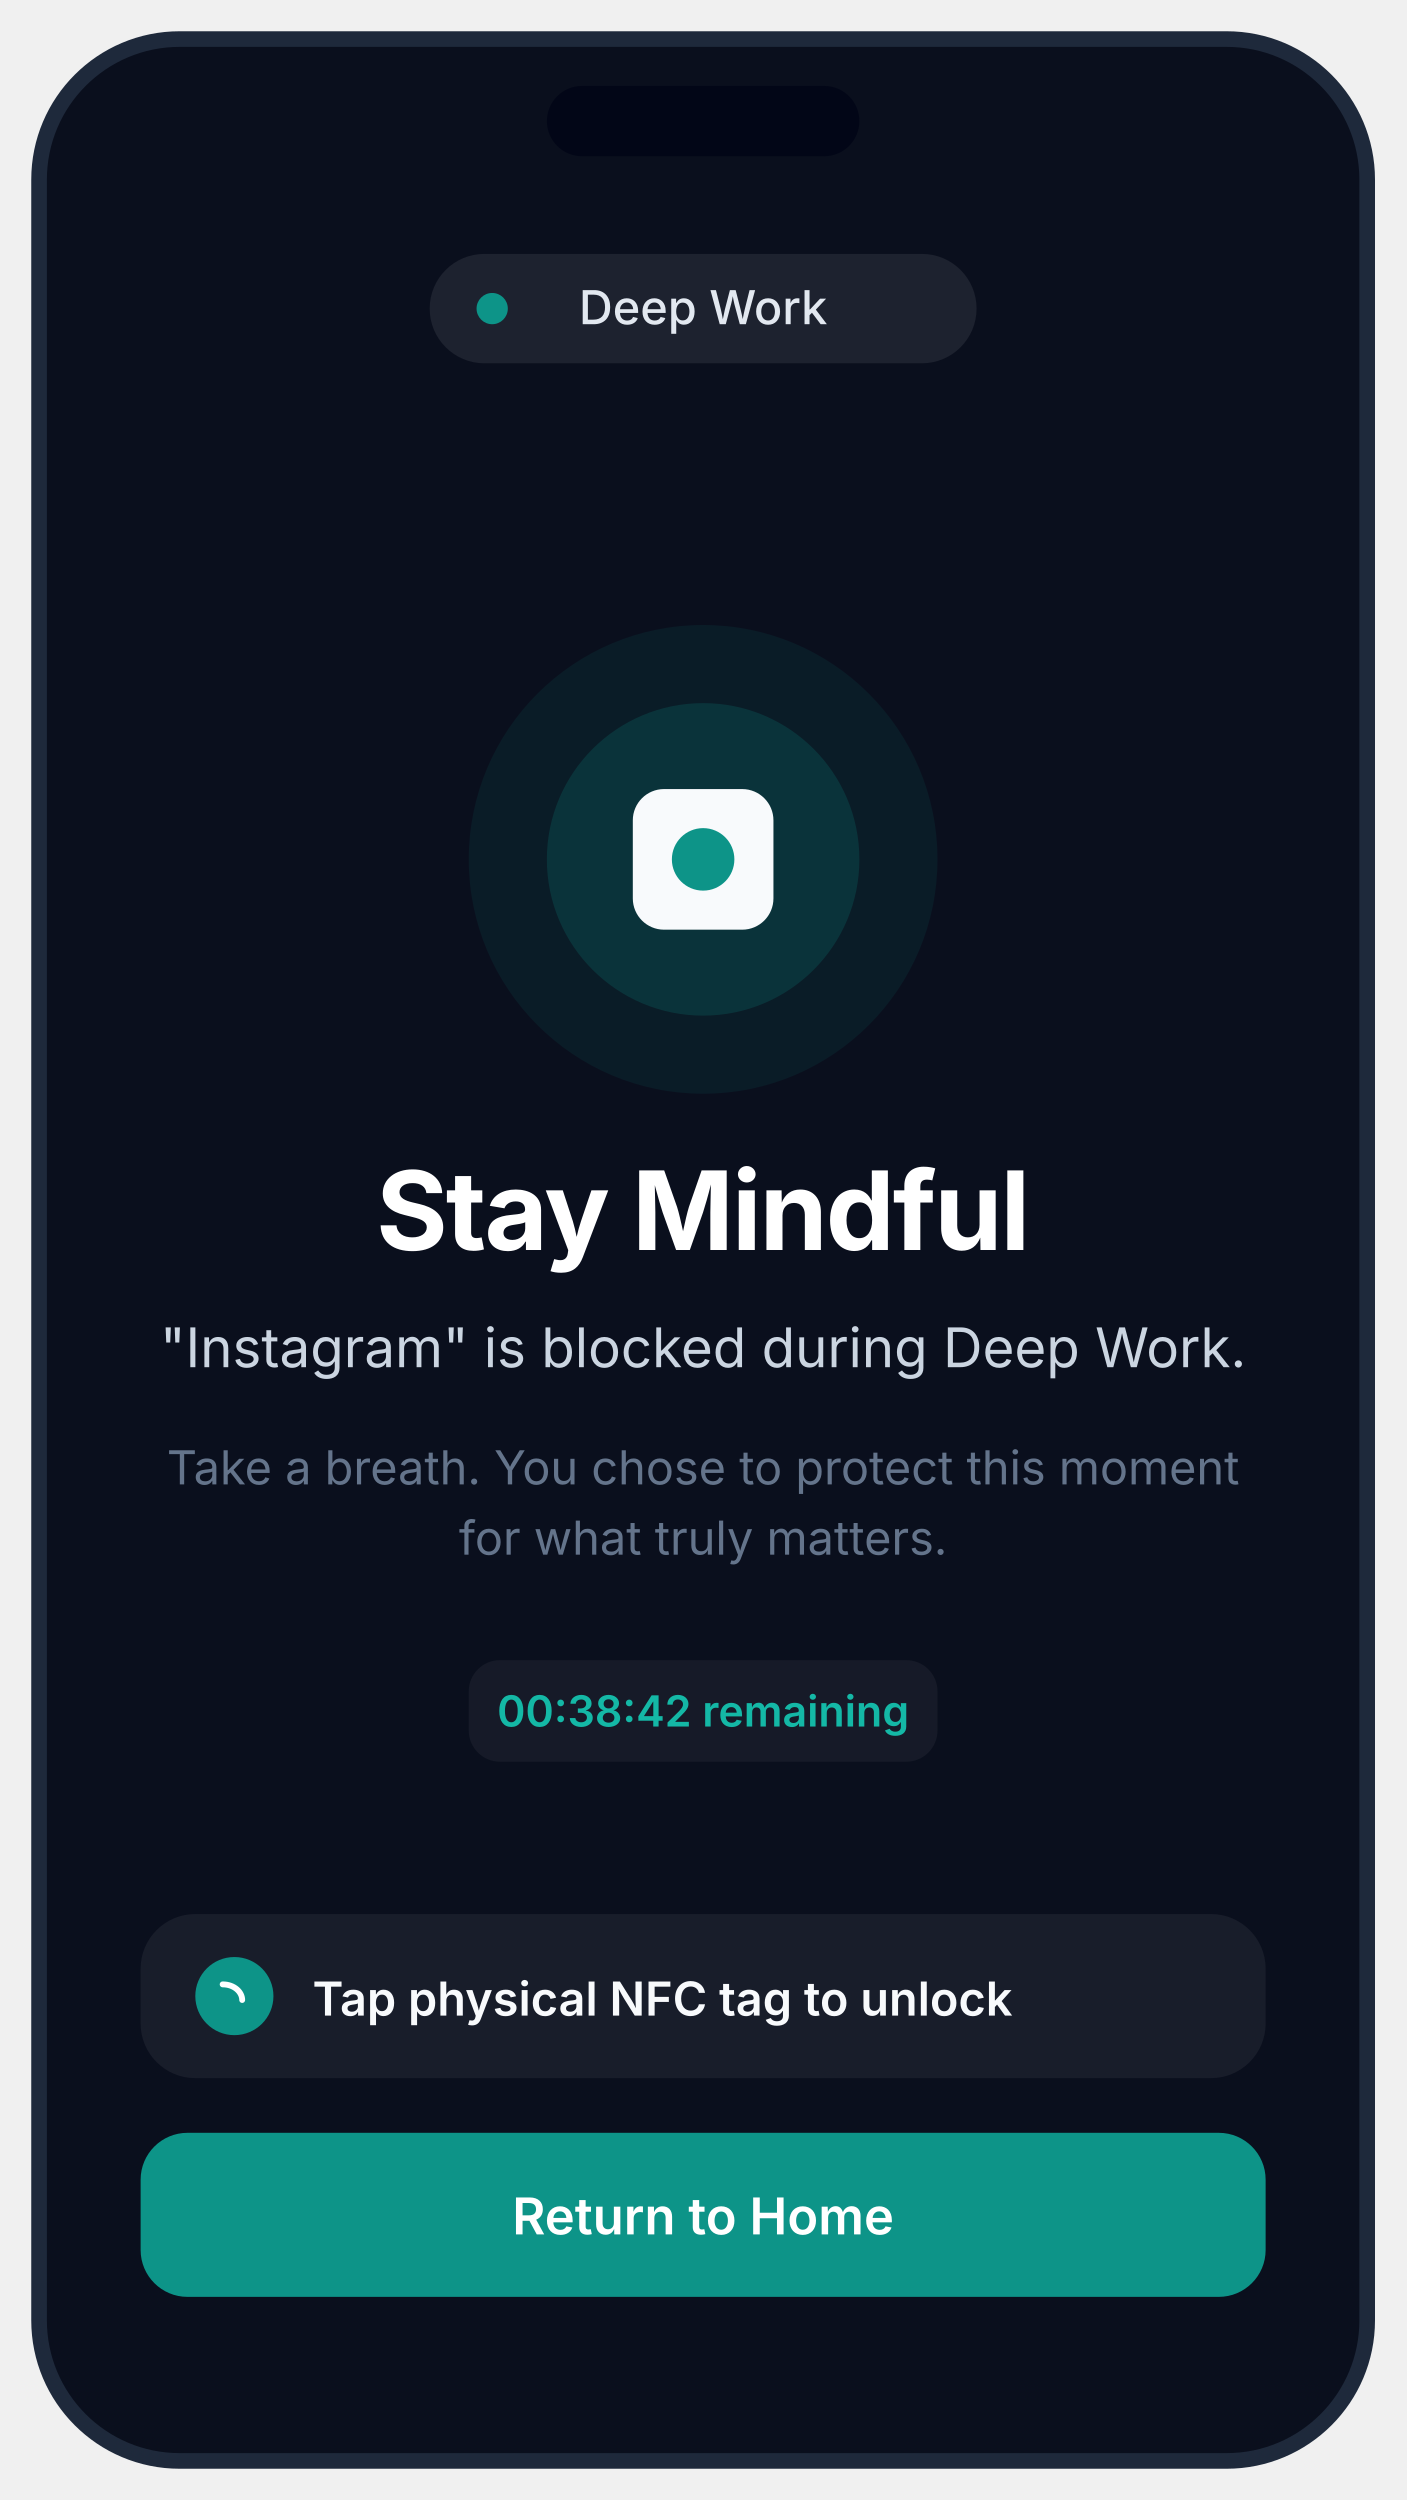
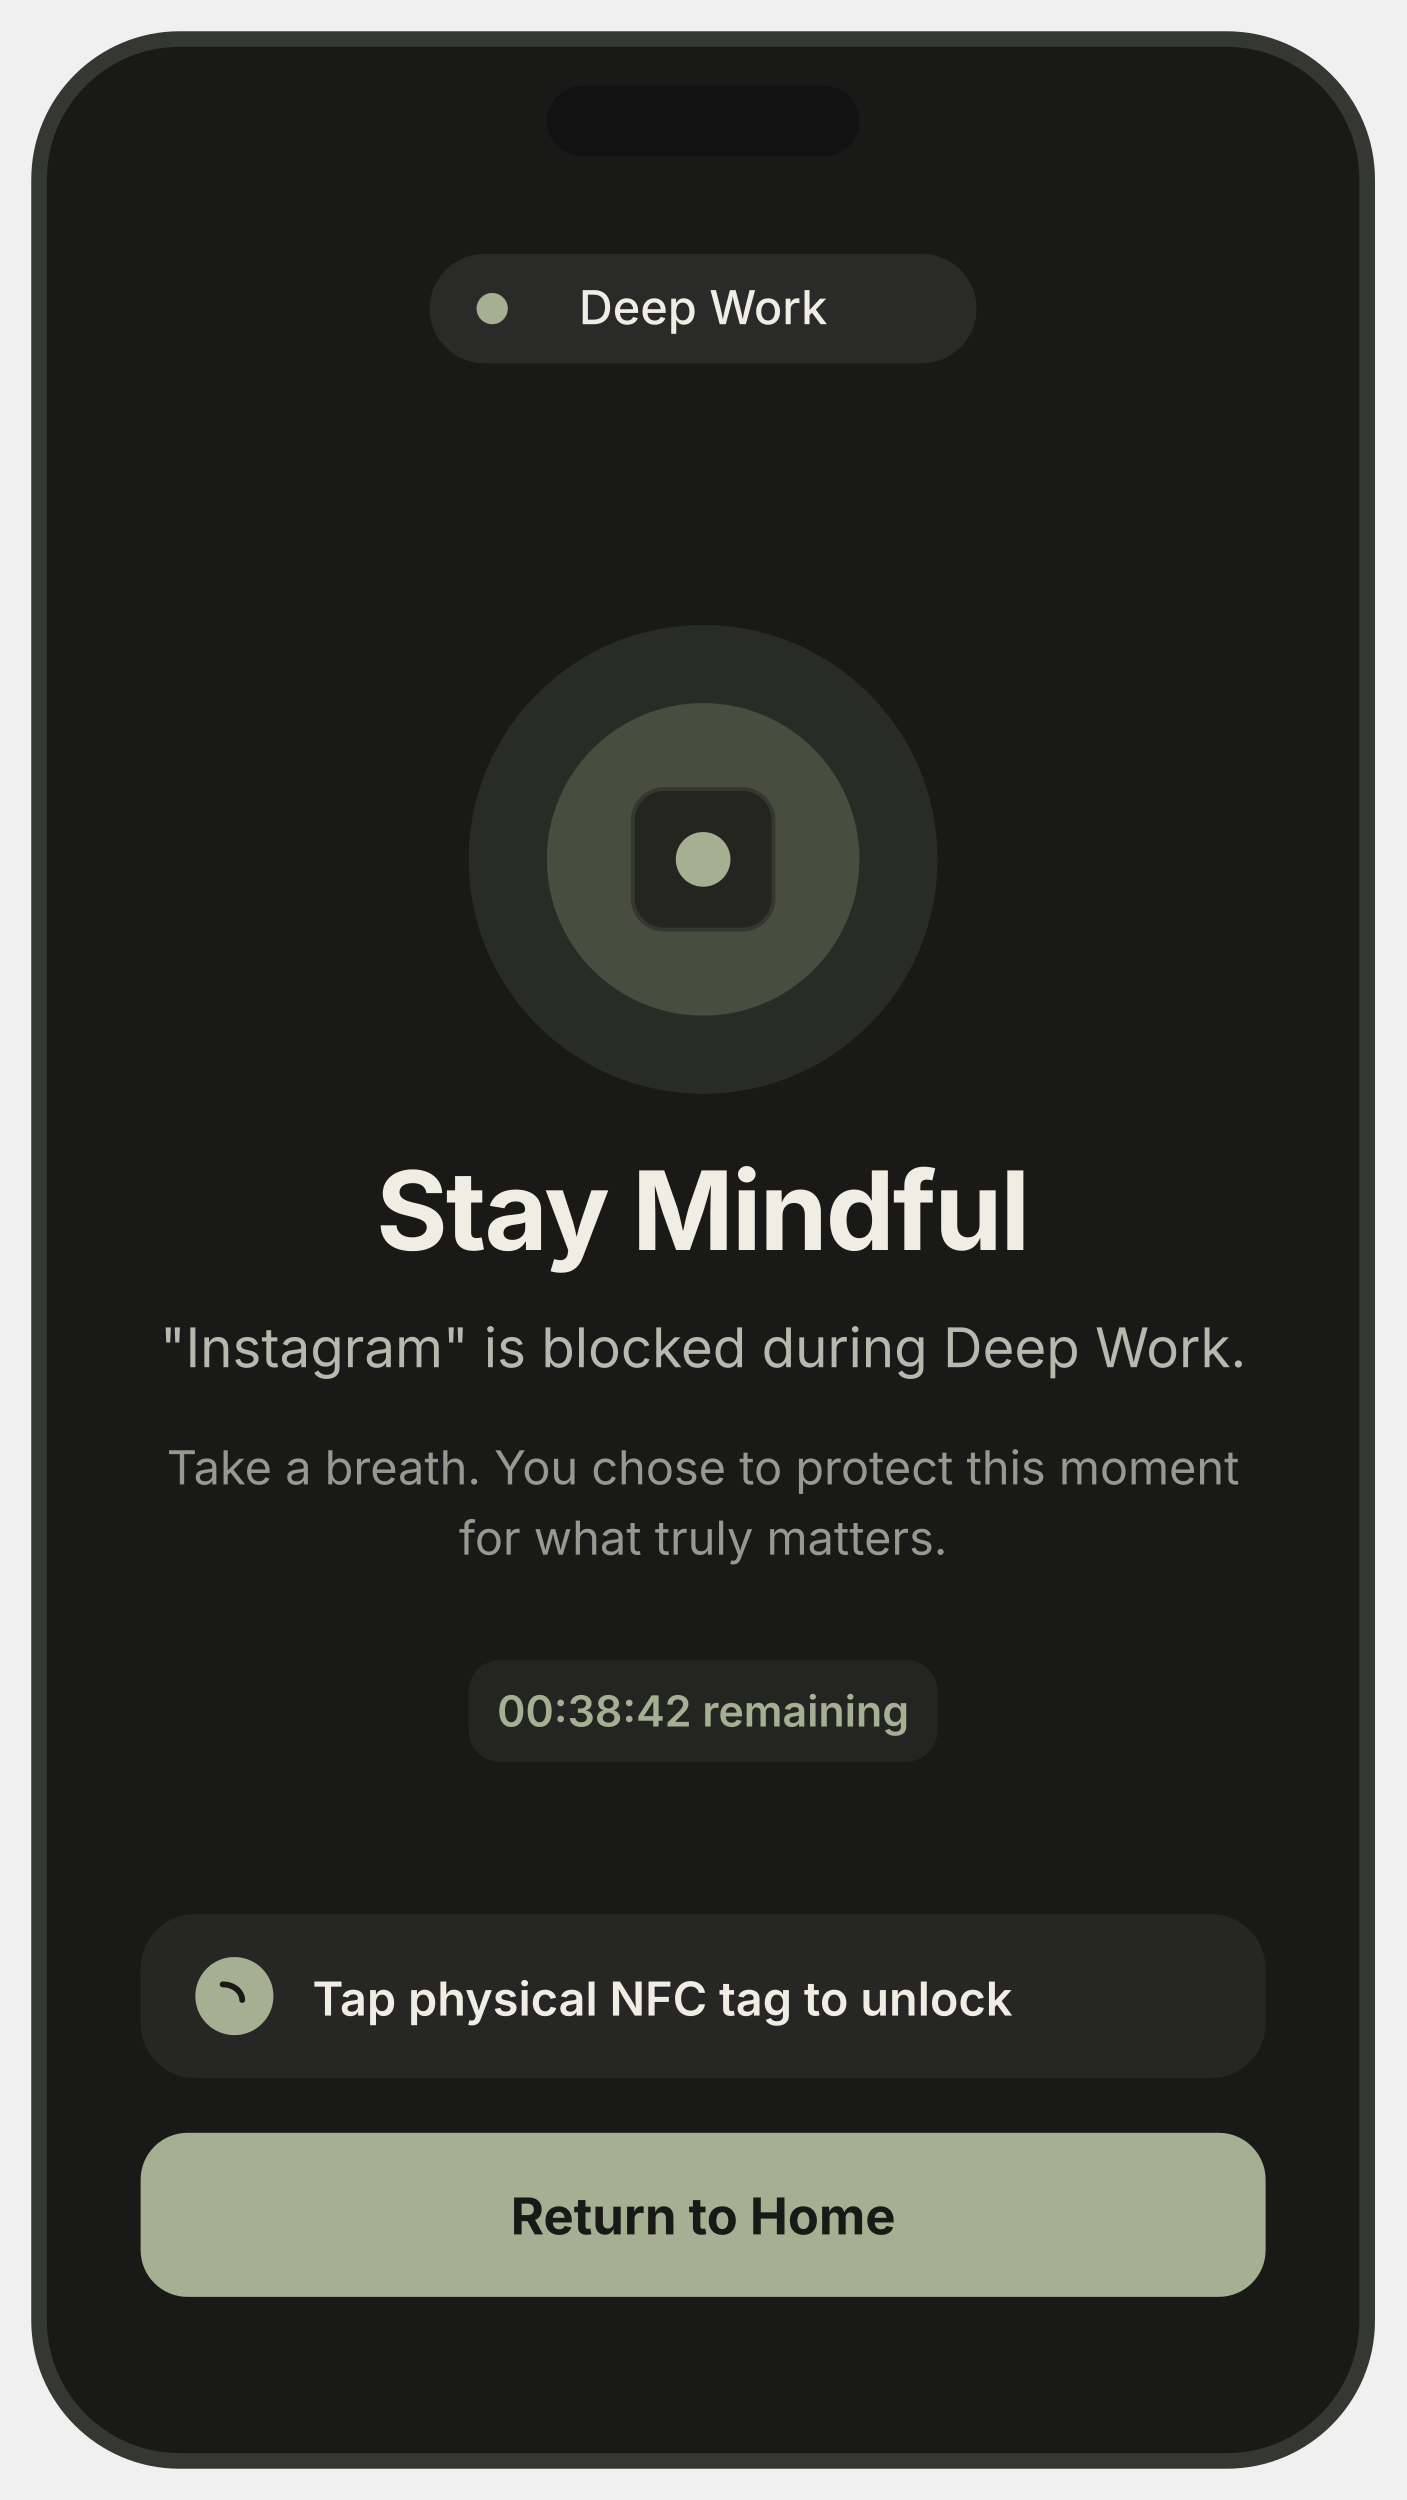
<svg xmlns="http://www.w3.org/2000/svg" viewBox="0 0 360 640" width="360" height="640" fill="none">
-   <rect x="10" y="10" width="340" height="620" rx="36" fill="#0A0F1D" stroke="#1E293B" stroke-width="4" />
-   <rect x="140" y="22" width="80" height="18" rx="9" fill="#020617" />
-   <rect x="110" y="65" width="140" height="28" rx="14" fill="rgba(255, 255, 255, 0.08)" />
-   <circle cx="126" cy="79" r="4" fill="#0D9488" />
-   <text x="180" y="83" font-family="system-ui, -apple-system, sans-serif" font-size="12" font-weight="500" fill="#E2E8F0" text-anchor="middle">Deep Work</text>
-   <circle cx="180" cy="220" r="60" fill="rgba(13, 148, 136, 0.1)" />
-   <circle cx="180" cy="220" r="40" fill="rgba(13, 148, 136, 0.2)" />
-   <rect x="162" y="202" width="36" height="36" rx="8" fill="#F8FAFC" />
-   <circle cx="180" cy="220" r="8" fill="#0D9488" />
-   <text x="180" y="320" font-family="system-ui, -apple-system, sans-serif" font-size="28" font-weight="700" letter-spacing="-0.5" fill="#FFFFFF" text-anchor="middle">Stay Mindful</text>
-   <text x="180" y="350" font-family="system-ui, -apple-system, sans-serif" font-size="14" fill="#CBD5E1" text-anchor="middle">"Instagram" is blocked during Deep Work.</text>
-   <text x="180" y="380" font-family="system-ui, -apple-system, sans-serif" font-size="12" fill="#64748B" text-anchor="middle">Take a breath. You chose to protect this moment</text>
-   <text x="180" y="398" font-family="system-ui, -apple-system, sans-serif" font-size="12" fill="#64748B" text-anchor="middle">for what truly matters.</text>
-   <rect x="120" y="425" width="120" height="26" rx="8" fill="rgba(255, 255, 255, 0.05)" />
-   <text x="180" y="442" font-family="system-ui, -apple-system, sans-serif" font-size="11" font-weight="600" fill="#14B8A6" text-anchor="middle">00:38:42 remaining</text>
-   <rect x="36" y="490" width="288" height="42" rx="14" fill="rgba(255, 255, 255, 0.06)" />
-   <circle cx="60" cy="511" r="10" fill="#0D9488" />
-   <path d="M57,508 C60,508 62,510 62,512" stroke="#FFFFFF" stroke-width="1.5" stroke-linecap="round" fill="none" />
-   <text x="80" y="516" font-family="system-ui, -apple-system, sans-serif" font-size="12" font-weight="600" fill="#F8FAFC">Tap physical NFC tag to unlock</text>
-   <rect x="36" y="546" width="288" height="42" rx="12" fill="#0D9488" />
-   <text x="180" y="572" font-family="system-ui, -apple-system, sans-serif" font-size="13" font-weight="600" fill="#FFFFFF" text-anchor="middle">Return to Home</text>
+   <rect x="10" y="10" width="340" height="620" rx="36" fill="#191A18" stroke="#353731" stroke-width="4" />
+   <rect x="140" y="22" width="80" height="18" rx="9" fill="#111211" />
+   <rect x="110" y="65" width="140" height="28" rx="14" fill="rgba(240, 237, 229, 0.08)" />
+   <circle cx="126" cy="79" r="4" fill="#A5B092" />
+   <text x="180" y="83" font-family="system-ui, -apple-system, sans-serif" font-size="12" font-weight="500" fill="#F0EDE5" text-anchor="middle">Deep Work</text>
+   <circle cx="180" cy="220" r="60" fill="rgba(165, 176, 146, 0.12)" />
+   <circle cx="180" cy="220" r="40" fill="rgba(165, 176, 146, 0.25)" />
+   <rect x="162" y="202" width="36" height="36" rx="8" fill="#242521" stroke="#353731" stroke-width="1" />
+   <circle cx="180" cy="220" r="7" fill="#A5B092" />
+   <text x="180" y="320" font-family="system-ui, -apple-system, sans-serif" font-size="28" font-weight="700" letter-spacing="-0.5" fill="#F0EDE5" text-anchor="middle">Stay Mindful</text>
+   <text x="180" y="350" font-family="system-ui, -apple-system, sans-serif" font-size="14" fill="#B9B8AE" text-anchor="middle">"Instagram" is blocked during Deep Work.</text>
+   <text x="180" y="380" font-family="system-ui, -apple-system, sans-serif" font-size="12" fill="#B9B8AE" opacity="0.8" text-anchor="middle">Take a breath. You chose to protect this moment</text>
+   <text x="180" y="398" font-family="system-ui, -apple-system, sans-serif" font-size="12" fill="#B9B8AE" opacity="0.8" text-anchor="middle">for what truly matters.</text>
+   <rect x="120" y="425" width="120" height="26" rx="8" fill="rgba(240, 237, 229, 0.05)" />
+   <text x="180" y="442" font-family="system-ui, -apple-system, sans-serif" font-size="11" font-weight="600" fill="#A5B092" text-anchor="middle">00:38:42 remaining</text>
+   <rect x="36" y="490" width="288" height="42" rx="14" fill="rgba(240, 237, 229, 0.06)" />
+   <circle cx="60" cy="511" r="10" fill="#A5B092" />
+   <path d="M57,508 C60,508 62,510 62,512" stroke="#191A18" stroke-width="1.5" stroke-linecap="round" fill="none" />
+   <text x="80" y="516" font-family="system-ui, -apple-system, sans-serif" font-size="12" font-weight="600" fill="#F0EDE5">Tap physical NFC tag to unlock</text>
+   <rect x="36" y="546" width="288" height="42" rx="12" fill="#A5B092" />
+   <text x="180" y="572" font-family="system-ui, -apple-system, sans-serif" font-size="13" font-weight="700" fill="#191A18" text-anchor="middle">Return to Home</text>
</svg>
